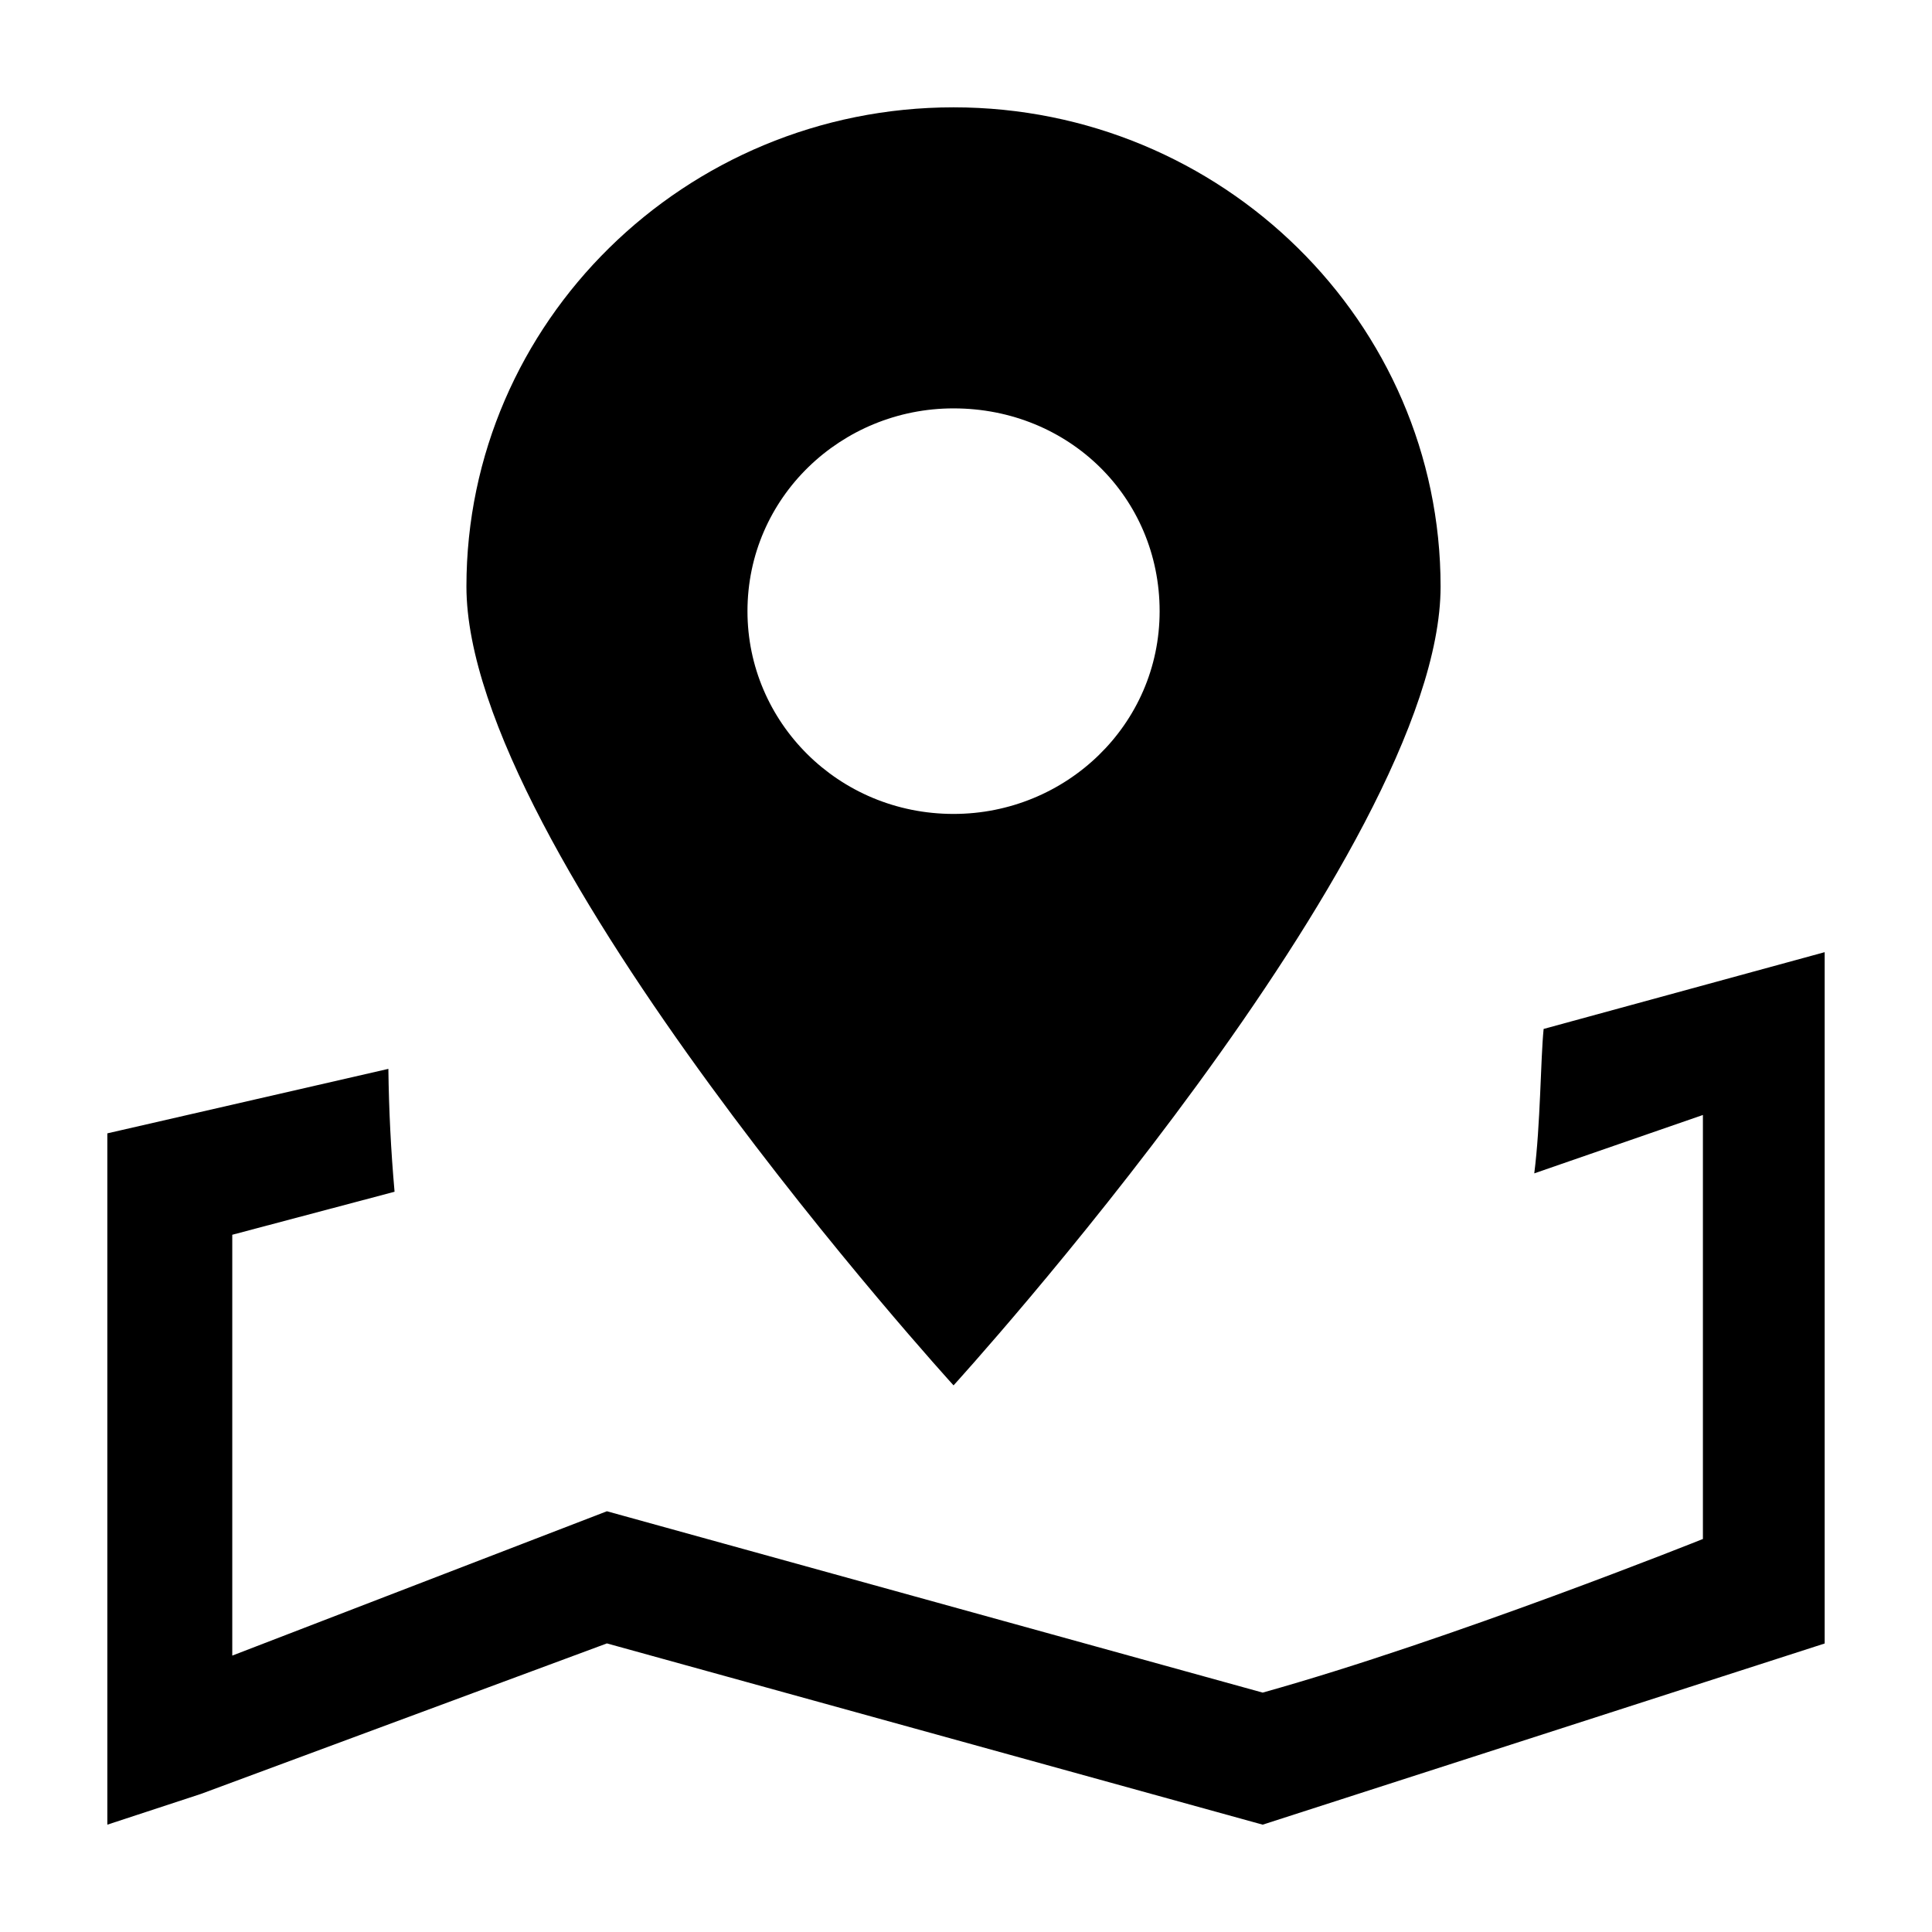
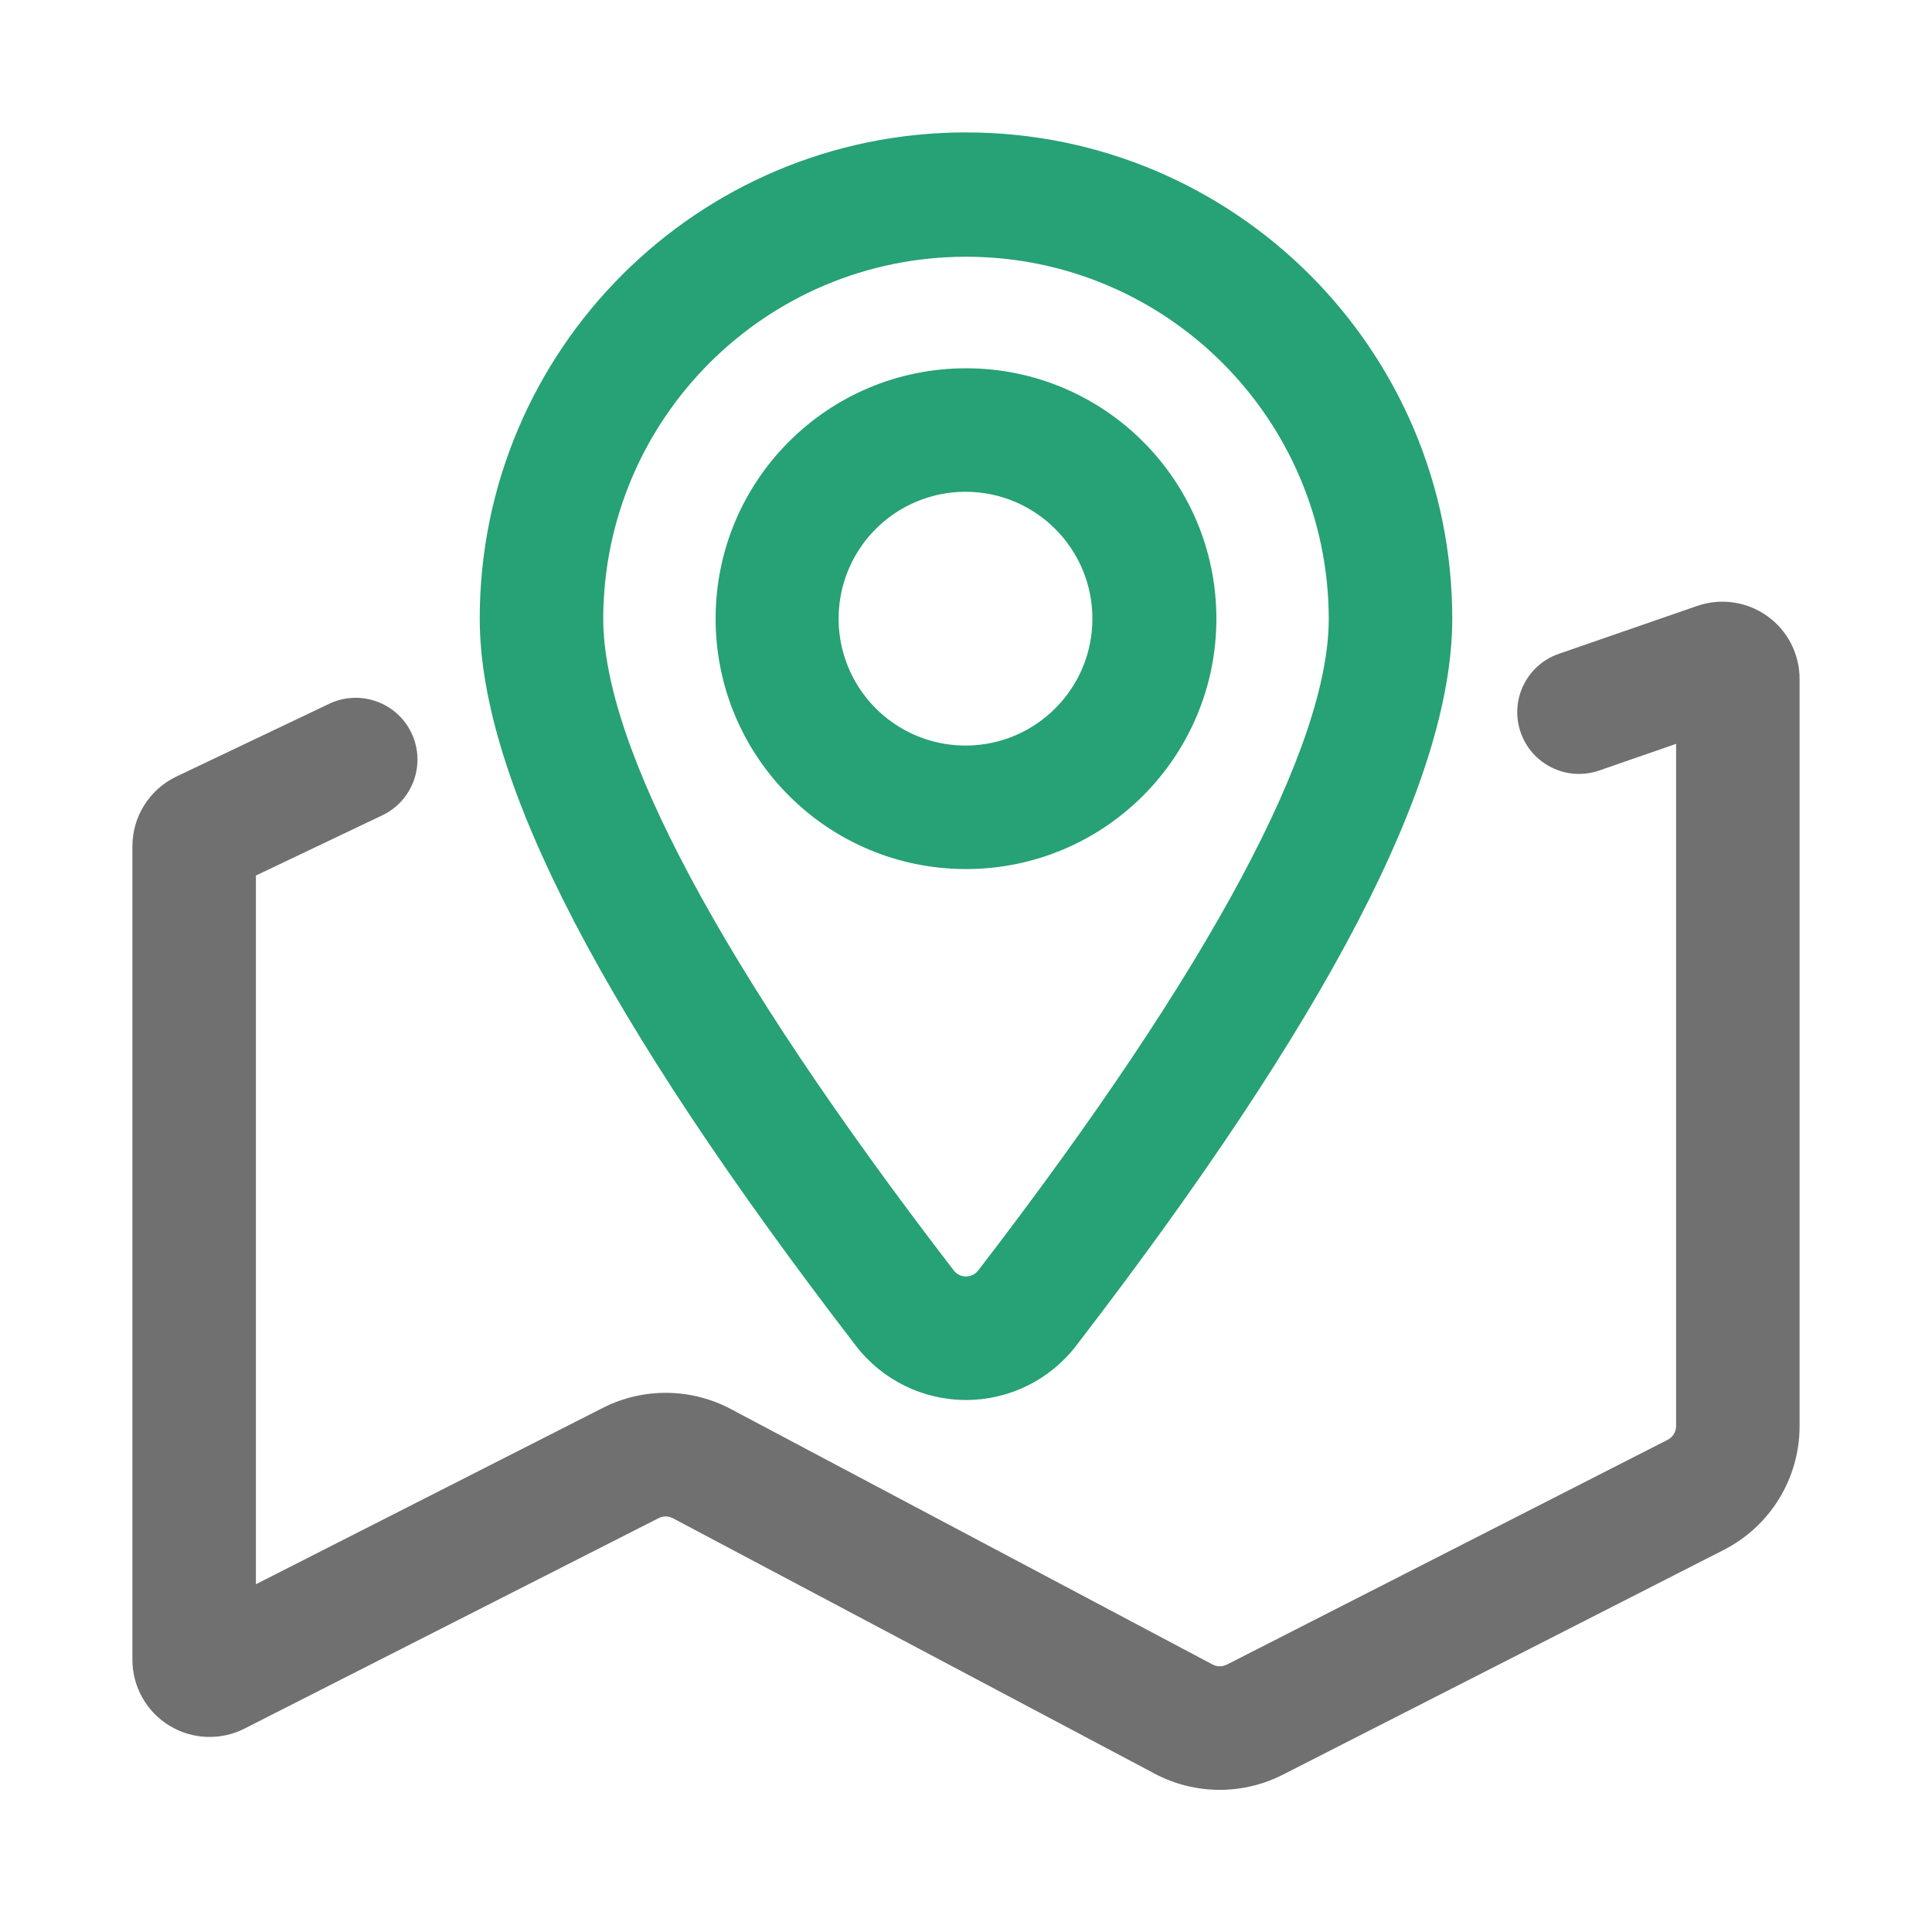
- <svg xmlns="http://www.w3.org/2000/svg" t="1603170933933" class="icon" viewBox="0 0 1024 1024" version="1.1" p-id="16291" width="260" height="260">
-   <path d="M505.4 216.45c-59.619 0-109.226 47.241-109.226 107.498 0 58.618 47.969 107.452 109.227 107.452 59.574 0 109.227-47.24 109.227-107.452 0-60.257-48.015-107.497-109.227-107.497z m0 517.826S247.217 450.924 247.217 310.841c0-139.992 115.826-253.952 258.185-253.952 142.313 0 258.139 113.96 258.139 253.997 0 140.038-258.14 423.39-258.14 423.39zM813.194 621.91l89.383-30.947v224.734s-134.075 53.703-233.335 81.419l-347.568-96.12L123.108 877.5V654.45l86.016-22.801a858.385 858.385 0 0 1-3.277-65.127l-148.958 34.18v366.41l49.607-16.294 215.177-79.78L669.24 967.11l297.87-96.028v-366.41L818.153 545.36c-1.638 16.293-1.638 50.517-4.96 76.55z" p-id="16292" />
+ <svg xmlns="http://www.w3.org/2000/svg" t="1605019054808" class="icon" viewBox="0 0 1024 1024" version="1.1" p-id="9000" width="200" height="200">
+   <path d="M888.364 755.818a8.182 8.182 0 0 1-4.5 7.323l-233.591 119.127a8.182 8.182 0 0 1-7.568-0.041l-255.355-135.409a73.636 73.636 0 0 0-67.909-0.573L135.636 839.682V464.055l66.968-31.909a32.727 32.727 0 1 0-28.145-59.114l-81 38.577A40.909 40.909 0 0 0 70.182 448.591v431.182a40.909 40.909 0 0 0 59.441 36.409l219.518-111.559a8.182 8.182 0 0 1 7.527 0.082l255.395 135.409a73.636 73.636 0 0 0 67.909 0.491l233.673-119.127a73.636 73.636 0 0 0 40.173-65.577V359.818a40.909 40.909 0 0 0-54.286-38.659l-73.636 25.486a32.727 32.727 0 0 0 21.395 61.855l41.073-14.236v361.555z" fill="#707070" p-id="9001" />
+   <path d="M570.377 713.273C703.005 540.759 769.727 414.145 769.727 327.909a257.727 257.727 0 0 0-515.455 0c0 86.236 66.723 212.85 199.35 385.364a73.636 73.636 0 0 0 116.755 0z m-51.873-39.927a8.182 8.182 0 0 1-13.009 0C381.377 511.918 319.727 394.918 319.727 327.909a192.273 192.273 0 0 1 384.545 0c0 67.009-61.65 184.009-185.768 345.436z" fill="#27A176" p-id="9002" />
+   <path d="M512 460.618a132.709 132.709 0 1 0 0-265.418 132.709 132.709 0 0 0 0 265.418z m0-65.455a67.255 67.255 0 1 1 0-134.509 67.255 67.255 0 0 1 0 134.509z" fill="#27A176" p-id="9003" />
</svg>
